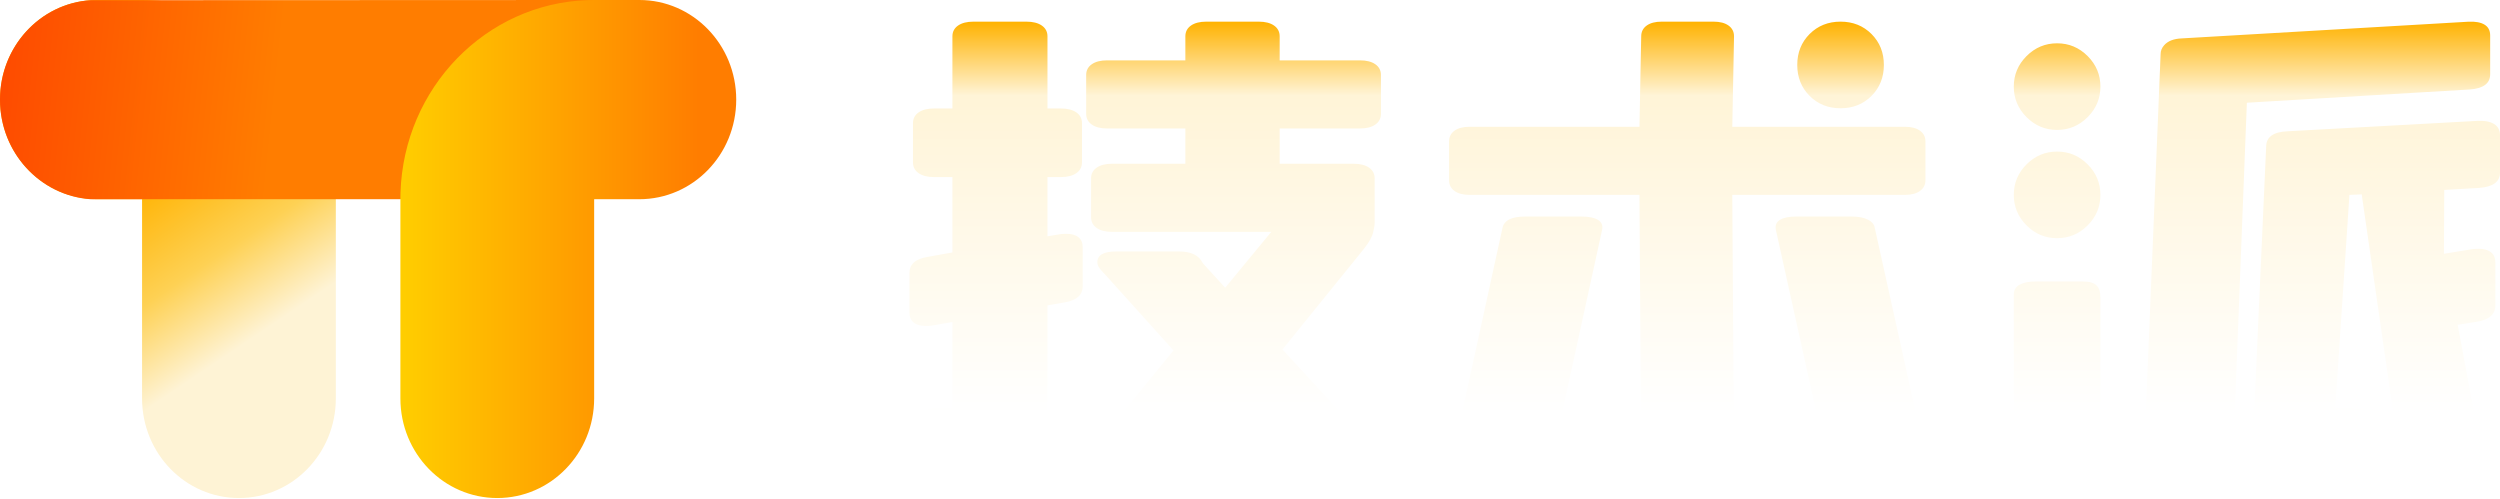
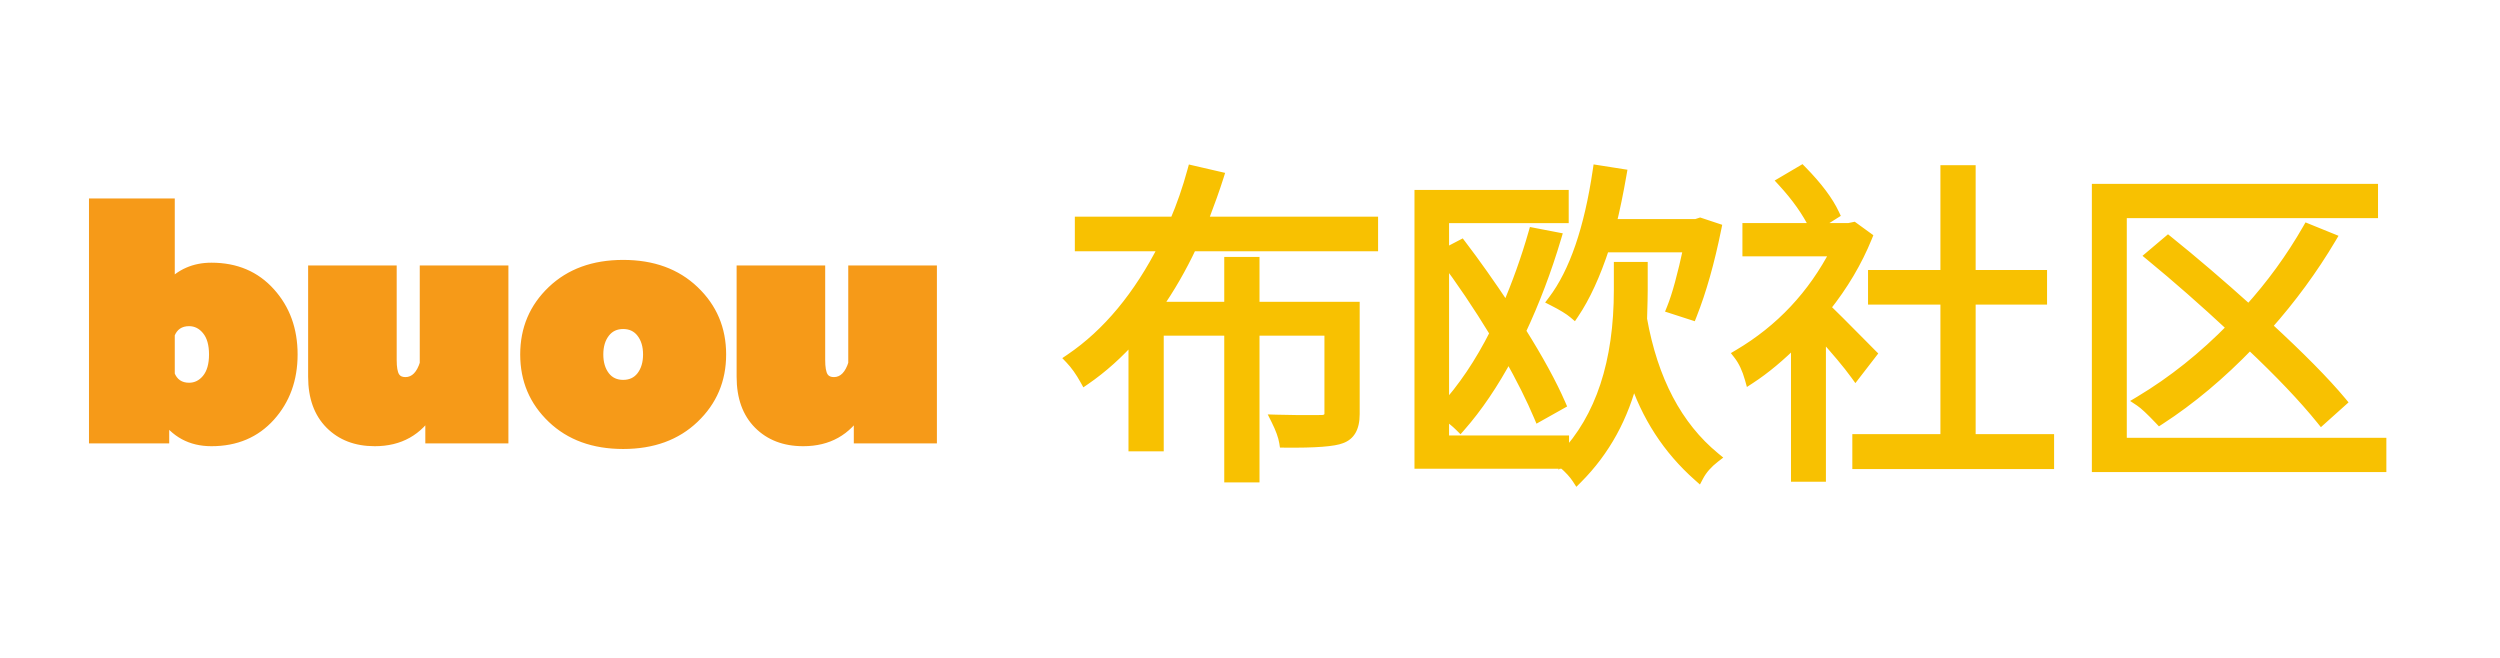
- <svg xmlns="http://www.w3.org/2000/svg" width="115.454" height="23" viewBox="0 0 115.454 23" fill="none">
-   <path d="M6.561 18.4C6.561 20.941 8.564 23 11.035 23C13.506 23 15.509 20.941 15.509 18.4L15.509 9.2L15.504 8.89C15.348 4.055 11.565 0.165 6.863 0.005L6.561 0L4.474 0C2.003 0 1.90735e-06 2.059 1.90735e-06 4.6C1.90735e-06 7.141 2.003 9.2 4.474 9.2L6.561 9.2L6.561 18.4Z" fill-rule="nonzero" fill="url(#paint_linear_6_10_0)" />
-   <path d="M4.175 9.2C1.844 9.032 0 7.037 0 4.6C0 2.163 1.844 0.168 4.175 0.01L27.439 0L27.439 9.2L4.175 9.2Z" fill-rule="nonzero" fill="url(#paint_linear_6_11_0)" />
-   <path d="M27.439 18.4C27.439 20.941 25.436 23 22.965 23C20.494 23 18.491 20.941 18.491 18.4L18.491 9.2L18.496 8.89C18.652 4.055 22.435 0.165 27.137 0.005L27.439 0L29.526 0C31.997 0 34 2.059 34 4.6C34 7.141 31.997 9.2 29.526 9.2L27.439 9.2L27.439 18.4Z" fill-rule="nonzero" fill="url(#paint_linear_6_12_0)" />
-   <path d="M53.806 22C54.366 22 54.731 21.819 54.903 21.457L56.806 19.103L58.968 21.48C59.161 21.826 59.538 22 60.097 22L63.129 22C63.409 22 63.624 21.959 63.774 21.875C63.925 21.793 64 21.676 64 21.525C64 21.389 63.941 21.257 63.823 21.129C63.704 21 63.624 20.914 63.581 20.869L59.226 16.139L63 11.477C63.237 11.176 63.376 10.919 63.419 10.708C63.462 10.527 63.484 10.384 63.484 10.278L63.484 8.241C63.484 8.03 63.398 7.864 63.226 7.744C63.054 7.623 62.817 7.562 62.516 7.562L59.097 7.562L59.097 5.933L62.806 5.933C63.108 5.933 63.344 5.873 63.516 5.752C63.688 5.631 63.774 5.466 63.774 5.254L63.774 3.467C63.774 3.255 63.688 3.089 63.516 2.969C63.344 2.848 63.108 2.788 62.806 2.788L59.097 2.788L59.097 1.679C59.097 1.468 59.011 1.302 58.839 1.181C58.667 1.06 58.43 1 58.129 1L55.71 1C55.409 1 55.172 1.06 55 1.181C54.828 1.302 54.742 1.468 54.742 1.679L54.742 2.788L51.129 2.788C50.828 2.788 50.591 2.848 50.419 2.969C50.247 3.089 50.161 3.255 50.161 3.467L50.161 5.254C50.161 5.466 50.247 5.631 50.419 5.752C50.591 5.873 50.828 5.933 51.129 5.933L54.742 5.933L54.742 7.562L51.355 7.562C51.054 7.562 50.817 7.623 50.645 7.744C50.473 7.864 50.387 8.03 50.387 8.241L50.387 10.029C50.387 10.24 50.473 10.406 50.645 10.527C50.817 10.648 51.054 10.708 51.355 10.708L58.71 10.708L56.581 13.288L55.548 12.156C55.376 11.794 55.011 11.613 54.452 11.613L51.548 11.613C50.968 11.613 50.677 11.779 50.677 12.111C50.677 12.232 50.737 12.356 50.855 12.484C50.973 12.613 51.054 12.699 51.097 12.745L54.194 16.184L50.387 20.846C50.344 20.891 50.269 20.978 50.161 21.106C50.054 21.234 50 21.359 50 21.48C50 21.826 50.29 22 50.871 22L53.806 22ZM47.398 22C47.702 22 47.94 21.94 48.114 21.819C48.287 21.698 48.374 21.532 48.374 21.321L48.374 14.102L49.154 13.967C49.718 13.876 50 13.627 50 13.22L50 11.409C50 11.213 49.935 11.062 49.805 10.957C49.675 10.851 49.49 10.799 49.252 10.799C49.1 10.799 48.992 10.806 48.927 10.821L48.374 10.912L48.374 8.178L48.992 8.178C49.295 8.178 49.534 8.117 49.707 7.997C49.881 7.876 49.968 7.71 49.968 7.499L49.968 5.689C49.968 5.477 49.881 5.311 49.707 5.191C49.534 5.07 49.295 5.01 48.992 5.01L48.374 5.01L48.374 1.679C48.374 1.468 48.287 1.302 48.114 1.181C47.94 1.06 47.702 1 47.398 1L44.959 1C44.656 1 44.417 1.06 44.244 1.181C44.071 1.302 43.984 1.468 43.984 1.679L43.984 5.01L43.138 5.01C42.835 5.01 42.596 5.07 42.423 5.191C42.249 5.311 42.163 5.477 42.163 5.689L42.163 7.499C42.163 7.71 42.249 7.876 42.423 7.997C42.596 8.117 42.835 8.178 43.138 8.178L43.984 8.178L43.984 11.658L42.846 11.862C42.282 11.953 42 12.201 42 12.609L42 14.442C42 14.638 42.065 14.789 42.195 14.894C42.325 15 42.51 15.053 42.748 15.053C42.9 15.053 43.008 15.045 43.073 15.03L43.984 14.872L43.984 18.855L43.203 18.855C42.965 18.855 42.775 18.915 42.634 19.036C42.493 19.156 42.423 19.322 42.423 19.533L42.423 21.321C42.423 21.532 42.51 21.698 42.683 21.819C42.856 21.94 43.095 22 43.398 22L47.398 22ZM85 5C85.571 5 86.048 4.81 86.429 4.429C86.809 4.048 87 3.571 87 3C87 2.429 86.809 1.952 86.429 1.571C86.048 1.19 85.571 1 85 1C84.429 1 83.952 1.19 83.571 1.571C83.191 1.952 83 2.429 83 3C83 3.571 83.191 4.048 83.571 4.429C83.952 4.81 84.429 5 85 5ZM79.135 22C79.429 22 79.66 21.94 79.828 21.819C79.996 21.698 80.08 21.532 80.08 21.321L80 9L87.974 9C88.268 9 88.499 8.94 88.668 8.819C88.836 8.698 88.92 8.532 88.92 8.321L88.92 6.533C88.92 6.322 88.836 6.156 88.668 6.036C88.499 5.915 88.268 5.855 87.974 5.855L80 5.855L80.08 1.679C80.08 1.468 79.996 1.302 79.828 1.181C79.66 1.06 79.429 1 79.135 1L76.739 1C76.445 1 76.214 1.06 76.046 1.181C75.878 1.302 75.794 1.468 75.794 1.679L75.713 5.855L67.865 5.855C67.571 5.855 67.34 5.915 67.172 6.036C67.004 6.156 66.92 6.322 66.92 6.533L66.92 8.321C66.92 8.532 67.004 8.698 67.172 8.819C67.34 8.94 67.571 9 67.865 9L75.713 9L75.794 21.321C75.794 21.532 75.878 21.698 76.046 21.819C76.214 21.94 76.445 22 76.739 22L79.135 22ZM88.052 22C88.385 22 88.636 21.948 88.802 21.844C88.969 21.741 89.03 21.585 88.986 21.378L86.584 10.545C86.562 10.376 86.456 10.243 86.267 10.146C86.078 10.049 85.828 10 85.517 10L82.948 10C82.615 10 82.364 10.052 82.198 10.156C82.031 10.259 81.97 10.415 82.014 10.622L84.416 21.455C84.438 21.624 84.544 21.757 84.733 21.854C84.922 21.951 85.172 22 85.483 22L88.052 22ZM70.534 22C70.85 22 71.103 21.951 71.295 21.854C71.487 21.757 71.594 21.624 71.617 21.455L73.986 10.622C74.031 10.415 73.969 10.259 73.8 10.156C73.63 10.052 73.377 10 73.038 10L70.432 10C69.801 10 69.451 10.181 69.383 10.545L67.014 21.378C66.969 21.572 67.031 21.724 67.2 21.835C67.37 21.945 67.623 22 67.962 22L70.534 22ZM102.112 22C102.76 22 103.094 21.773 103.116 21.32L103.764 4.744L114.061 4.132C114.687 4.087 115 3.852 115 3.429L115 1.638C115 1.411 114.914 1.245 114.741 1.139C114.568 1.033 114.32 0.988 113.996 1.003L100.752 1.774C100.385 1.789 100.115 1.895 99.943 2.091C99.835 2.212 99.781 2.348 99.781 2.499L99.004 21.32C98.982 21.531 99.058 21.698 99.23 21.819C99.403 21.939 99.64 22 99.943 22L102.112 22ZM95 6C95.547 6 96.017 5.803 96.41 5.41C96.803 5.017 97 4.547 97 4C97 3.453 96.803 2.983 96.41 2.59C96.017 2.197 95.547 2 95 2C94.453 2 93.983 2.197 93.59 2.59C93.197 2.983 93 3.453 93 4C93 4.547 93.197 5.017 93.59 5.41C93.983 5.803 94.453 6 95 6ZM108.581 22C108.893 22 109.138 21.939 109.316 21.817C109.494 21.694 109.584 21.526 109.584 21.312L109.584 19.546C109.584 19.331 109.494 19.163 109.316 19.041C109.138 18.919 108.893 18.858 108.581 18.858L107.845 18.858L108.5 9L109.068 8.977L110.854 21.358C110.876 21.556 110.982 21.713 111.172 21.828C111.361 21.943 111.612 22 111.924 22L113.729 22C114.064 22 114.315 21.939 114.482 21.817C114.649 21.694 114.71 21.511 114.666 21.266L113.5 15L114.369 14.862C114.949 14.771 115.239 14.518 115.239 14.105L115.239 12.11C115.239 11.911 115.172 11.758 115.038 11.651C114.904 11.544 114.715 11.49 114.47 11.49C114.314 11.49 114.202 11.498 114.135 11.513L112.865 11.72L112.88 8.771L114.485 8.679C115.131 8.633 115.454 8.396 115.454 7.968L115.454 6.247C115.454 6.018 115.365 5.846 115.187 5.731C115.009 5.617 114.752 5.567 114.418 5.582L105.625 6.064C104.978 6.094 104.655 6.332 104.655 6.775L104 21.312C104 21.526 104.089 21.694 104.267 21.817C104.446 21.939 104.691 22 105.003 22L108.581 22ZM95 11C95.547 11 96.017 10.803 96.41 10.41C96.803 10.017 97 9.547 97 9C97 8.453 96.803 7.983 96.41 7.59C96.017 7.197 95.547 7 95 7C94.453 7 93.983 7.197 93.59 7.59C93.197 7.983 93 8.453 93 9C93 9.547 93.197 10.017 93.59 10.41C93.983 10.803 94.453 11 95 11ZM96.007 22C96.308 22 96.549 21.951 96.729 21.854C96.91 21.756 97 21.602 97 21.392L97 13.72C97 13.48 96.94 13.3 96.82 13.18C96.699 13.06 96.489 13 96.188 13L93.993 13C93.692 13 93.451 13.049 93.271 13.146C93.09 13.244 93 13.398 93 13.607L93 21.28C93 21.52 93.06 21.7 93.18 21.82C93.301 21.94 93.511 22 93.812 22L96.007 22Z" fill-rule="nonzero" fill="url(#paint_linear_6_13_0)" />
-   <defs>
-     <linearGradient id="paint_linear_6_10_0" x1="4.124" y1="10.003" x2="9.083" y2="17.362" gradientUnits="userSpaceOnUse">
-       <stop stop-color="#FFB200" />
-       <stop offset="0.543" stop-color="#FED154" />
-       <stop offset="1" stop-color="#FEF3D5" />
-     </linearGradient>
-     <linearGradient id="paint_linear_6_11_0" x1="-0" y1="3.902" x2="12.674" y2="5.222" gradientUnits="userSpaceOnUse">
-       <stop stop-color="#FE4B00" />
-       <stop offset="1" stop-color="#FF7D00" />
-     </linearGradient>
-     <linearGradient id="paint_linear_6_12_0" x1="32.278" y1="8.005" x2="18.491" y2="8.005" gradientUnits="userSpaceOnUse">
-       <stop stop-color="#FF7D00" />
-       <stop offset="1" stop-color="#FFCE00" />
-     </linearGradient>
-     <linearGradient id="paint_linear_6_13_0" x1="78.727" y1="1" x2="78.727" y2="19.124" gradientUnits="userSpaceOnUse">
-       <stop stop-color="#FFB200" />
-       <stop offset="0.188" stop-color="#FFF4D7" />
-       <stop offset="1" stop-color="#FFFFFF" />
-     </linearGradient>
-   </defs>
+ <svg xmlns="http://www.w3.org/2000/svg" width="194.044" height="51.023" viewBox="0 0 194.044 51.023">
+   <path d="M0.895 27L0.895 8.395L7.554 8.395L7.554 15.212L7.147 15.212L6.845 14.941Q8.248 13.378 10.398 13.378Q13.397 13.378 15.251 15.442Q17.088 17.481 17.088 20.5Q17.088 23.518 15.251 25.564Q13.397 27.622 10.398 27.622Q7.818 27.622 6.377 25.447L6.716 25.223L7.122 25.223L7.122 27.406L0.895 27.406L0.895 27ZM1.708 27L1.301 27L1.301 26.594L6.716 26.594L6.716 27L6.31 27L6.31 23.874L7.054 24.998Q8.254 26.81 10.398 26.81Q13.035 26.81 14.646 25.021Q16.275 23.207 16.275 20.5Q16.275 17.793 14.646 15.985Q13.035 14.19 10.398 14.19Q8.611 14.19 7.45 15.484L6.741 16.273L6.741 8.801L7.147 8.801L7.147 9.208L1.301 9.208L1.301 8.801L1.708 8.801L1.708 27ZM7.527 21.918Q7.822 22.696 8.665 22.696Q9.299 22.696 9.742 22.164Q10.213 21.592 10.213 20.5Q10.213 19.409 9.742 18.843Q9.298 18.304 8.665 18.304Q7.822 18.304 7.527 19.082L7.147 18.939L7.554 18.939L7.554 22.061L7.147 22.061L7.527 21.918ZM6.741 22.136L6.741 18.864L6.767 18.795Q7.26 17.491 8.665 17.491Q9.681 17.491 10.367 18.323Q11.026 19.115 11.026 20.5Q11.026 21.884 10.367 22.683Q9.68 23.509 8.665 23.509Q7.26 23.509 6.767 22.205L6.741 22.136ZM1.301 27L1.301 8.801L7.147 8.801L7.147 15.212Q8.43 13.784 10.398 13.784Q13.216 13.784 14.949 15.714Q16.682 17.637 16.682 20.5Q16.682 23.363 14.949 25.293Q13.216 27.216 10.398 27.216Q8.036 27.216 6.716 25.223L6.716 27L1.301 27ZM7.147 22.061Q7.541 23.102 8.665 23.102Q9.49 23.102 10.055 22.423Q10.62 21.738 10.62 20.5Q10.62 19.262 10.055 18.583Q9.49 17.898 8.665 17.898Q7.541 17.898 7.147 18.939L7.147 22.061ZM33.45 14L33.45 27.406L27.001 27.406L27.001 24.791L27.407 24.791L27.754 25.002Q26.163 27.622 23.078 27.622Q20.764 27.622 19.331 26.182Q17.905 24.742 17.905 22.233L17.905 13.594L24.779 13.594L24.779 20.932Q24.779 21.762 24.972 22.053Q25.11 22.258 25.458 22.258Q26.221 22.258 26.588 21.095L26.976 21.217L26.569 21.217L26.569 13.594L33.45 13.594L33.45 14ZM32.638 14L33.044 14L33.044 14.406L26.976 14.406L26.976 14L27.382 14L27.382 21.28L27.363 21.34Q26.816 23.071 25.458 23.071Q24.677 23.071 24.294 22.501Q23.967 22.006 23.967 20.932L23.967 14L24.373 14L24.373 14.406L18.311 14.406L18.311 14L18.717 14L18.717 22.233Q18.717 24.408 19.907 25.609Q21.101 26.81 23.078 26.81Q25.706 26.81 27.06 24.58L27.813 23.34L27.813 27L27.407 27L27.407 26.594L33.044 26.594L33.044 27L32.638 27L32.638 14ZM33.044 14L33.044 27L27.407 27L27.407 24.791Q25.934 27.216 23.078 27.216Q20.933 27.216 19.619 25.895Q18.311 24.575 18.311 22.233L18.311 14L24.373 14L24.373 20.932Q24.373 21.884 24.633 22.277Q24.893 22.665 25.458 22.665Q26.518 22.665 26.976 21.217L26.976 14L33.044 14ZM36.581 25.732Q34.366 23.619 34.366 20.5Q34.366 17.381 36.581 15.268Q38.793 13.162 42.358 13.162Q45.923 13.162 48.129 15.268Q50.35 17.381 50.35 20.5Q50.35 23.619 48.129 25.733Q45.923 27.838 42.358 27.838Q38.793 27.838 36.581 25.733L36.581 25.732ZM37.141 25.144Q39.118 27.025 42.358 27.025Q45.598 27.025 47.569 25.144Q49.537 23.271 49.537 20.5Q49.537 17.729 47.568 15.855Q45.598 13.975 42.358 13.975Q39.118 13.975 37.142 15.855Q35.179 17.729 35.179 20.5Q35.179 23.271 37.142 25.145L37.141 25.144ZM41.25 19.043Q40.816 19.599 40.816 20.5Q40.816 21.402 41.251 21.965Q41.649 22.474 42.358 22.474Q43.068 22.474 43.466 21.964Q43.901 21.402 43.901 20.5Q43.901 19.599 43.466 19.043Q43.066 18.526 42.358 18.526Q41.65 18.526 41.251 19.041L41.25 19.043ZM40.608 18.544Q41.251 17.713 42.358 17.713Q43.465 17.713 44.106 18.542Q44.713 19.319 44.713 20.5Q44.713 21.68 44.106 22.464Q43.464 23.287 42.358 23.287Q41.252 23.287 40.608 22.462Q40.003 21.68 40.003 20.5Q40.003 19.319 40.61 18.542L40.608 18.544ZM36.861 25.439Q34.773 23.445 34.773 20.5Q34.773 17.555 36.861 15.562Q38.956 13.568 42.358 13.568Q45.76 13.568 47.849 15.562Q49.944 17.555 49.944 20.5Q49.944 23.445 47.849 25.439Q45.76 27.432 42.358 27.432Q38.956 27.432 36.861 25.439ZM40.93 18.793Q40.409 19.459 40.409 20.5Q40.409 21.541 40.93 22.214Q41.45 22.88 42.358 22.88Q43.266 22.88 43.786 22.214Q44.307 21.541 44.307 20.5Q44.307 19.459 43.786 18.793Q43.266 18.12 42.358 18.12Q41.45 18.12 40.93 18.793ZM66.709 14L66.709 27.406L60.259 27.406L60.259 24.791L60.666 24.791L61.013 25.002Q59.422 27.622 56.337 27.622Q54.022 27.622 52.589 26.182Q51.163 24.742 51.163 22.233L51.163 13.594L58.038 13.594L58.038 20.932Q58.038 21.762 58.231 22.053Q58.368 22.258 58.717 22.258Q59.479 22.258 59.847 21.095L60.234 21.217L59.828 21.217L59.828 13.594L66.709 13.594L66.709 14ZM65.896 14L66.302 14L66.302 14.406L60.234 14.406L60.234 14L60.64 14L60.64 21.28L60.621 21.34Q60.075 23.071 58.717 23.071Q57.935 23.071 57.553 22.501Q57.225 22.006 57.225 20.932L57.225 14L57.632 14L57.632 14.406L51.569 14.406L51.569 14L51.976 14L51.976 22.233Q51.976 24.408 53.165 25.609Q54.36 26.81 56.337 26.81Q58.964 26.81 60.318 24.58L61.072 23.34L61.072 27L60.666 27L60.666 26.594L66.302 26.594L66.302 27L65.896 27L65.896 14ZM66.302 14L66.302 27L60.666 27L60.666 24.791Q59.193 27.216 56.337 27.216Q54.191 27.216 52.877 25.895Q51.569 24.575 51.569 22.233L51.569 14L57.632 14L57.632 20.932Q57.632 21.884 57.892 22.277Q58.152 22.665 58.717 22.665Q59.777 22.665 60.234 21.217L60.234 14L66.302 14Z" fill="#F69A18" fill-opacity="1" transform="matrix(1 0 0 1 6.01133 7.01135)" />
+   <path d="M23.981 13.086L23.981 11.214L24.388 11.214L24.388 11.62L10.564 11.62L10.773 11.069Q11.621 8.84 12.016 7.582L12.403 7.704L12.312 8.099L10.306 7.636L10.398 7.24L10.789 7.347Q10.206 9.488 9.393 11.374L9.287 11.62L1.663 11.62L1.663 11.214L2.069 11.214L2.069 13.086L1.663 13.086L1.663 12.68L8.85 12.68L8.551 13.27Q5.547 19.2 1.136 22.189L0.908 21.852L1.202 21.572Q1.848 22.249 2.412 23.268L2.057 23.465L1.826 23.13Q3.791 21.779 5.522 19.813L6.233 19.006L6.233 28.613L5.827 28.613L5.827 28.206L7.75 28.206L7.75 28.613L7.344 28.613L7.344 19.231L13.666 19.231L13.666 31.025L13.26 31.025L13.26 30.619L15.184 30.619L15.184 31.025L14.777 31.025L14.777 19.231L21.442 19.231L21.442 26.112Q21.442 26.957 20.488 27.012L20.477 27.013L20.465 27.013Q20.396 27.013 20.155 27.015Q18.264 27.029 16.885 26.988L16.898 26.581L17.261 26.4Q17.804 27.486 17.927 28.264L17.526 28.327L17.53 27.921Q20.962 27.96 21.765 27.633L21.774 27.63L21.783 27.627Q22.553 27.354 22.553 26.137L22.553 17.822L22.959 17.822L22.959 18.228L14.777 18.228L14.777 14.337L15.184 14.337L15.184 14.743L13.26 14.743L13.26 14.337L13.666 14.337L13.666 18.228L6.811 18.228L7.259 17.589Q8.773 15.429 9.954 12.914L10.063 12.68L24.388 12.68L24.388 13.086L23.981 13.086ZM24.794 13.493L10.321 13.493L10.321 13.086L10.689 13.259Q9.478 15.838 7.924 18.055L7.592 17.822L7.592 17.416L13.26 17.416L13.26 17.822L12.854 17.822L12.854 13.931L15.59 13.931L15.59 17.822L15.184 17.822L15.184 17.416L23.366 17.416L23.366 26.137Q23.366 27.928 22.054 28.393L21.919 28.01L22.071 28.386Q21.117 28.774 17.521 28.733L17.178 28.73L17.125 28.391Q17.021 27.737 16.534 26.763L16.23 26.155L16.91 26.175Q18.273 26.217 20.149 26.203Q20.393 26.201 20.465 26.201L20.465 26.607L20.441 26.201Q20.63 26.19 20.63 26.112L20.63 19.637L21.036 19.637L21.036 20.044L15.184 20.044L15.184 19.637L15.59 19.637L15.59 31.431L12.854 31.431L12.854 19.637L13.26 19.637L13.26 20.044L7.75 20.044L7.75 19.637L8.157 19.637L8.157 29.019L5.421 29.019L5.421 20.081L5.827 20.081L6.132 20.35Q4.335 22.391 2.287 23.8L1.918 24.053L1.701 23.662Q1.188 22.735 0.614 22.133L0.282 21.785L0.68 21.516Q4.918 18.645 7.826 12.903L8.188 13.086L8.188 13.493L1.257 13.493L1.257 10.808L9.02 10.808L9.02 11.214L8.647 11.053Q9.437 9.219 10.005 7.133L10.108 6.756L12.922 7.407L12.791 7.825Q12.389 9.106 11.533 11.358L11.153 11.214L11.153 10.808L24.794 10.808L24.794 13.086L24.794 13.493ZM24.388 13.086L10.321 13.086C9.541 14.749 8.633 16.336 7.592 17.822L13.26 17.822L13.26 14.337L15.184 14.337L15.184 17.822L22.959 17.822L22.959 26.137C22.959 27.178 22.725 27.724 21.919 28.01C21.138 28.327 19.76 28.352 17.526 28.327C17.443 27.807 17.158 27.102 16.898 26.581C18.567 26.632 20.071 26.607 20.465 26.607C20.903 26.581 21.036 26.48 21.036 26.112L21.036 19.637L15.184 19.637L15.184 31.025L13.26 31.025L13.26 19.637L7.75 19.637L7.75 28.613L5.827 28.613L5.827 20.081C4.704 21.357 3.459 22.5 2.057 23.465C1.796 22.995 1.301 22.265 0.908 21.852C4.056 19.72 6.449 16.52 8.188 13.086L1.663 13.086L1.663 11.214L9.02 11.214C9.591 9.887 10.036 8.567 10.398 7.24L12.403 7.704C12.035 8.878 11.597 10.046 11.153 11.214L24.388 11.214L24.388 13.086ZM49.306 13.254Q48.591 16.581 47.984 18.076L47.608 17.923L47.733 17.537L49.262 18.032L49.137 18.419L48.76 18.269Q49.851 15.514 50.637 11.629L51.035 11.709L50.907 12.095L49.663 11.682L49.791 11.296L49.917 11.683L49.545 11.804L42.352 11.804L42.478 11.3Q42.903 9.593 43.278 7.431L43.678 7.5L43.615 7.902L41.8 7.616L41.863 7.215L42.265 7.274Q41.241 14.225 38.702 17.572L38.378 17.327L38.562 16.964Q39.715 17.549 40.254 18.008L39.99 18.317L39.653 18.09Q40.932 16.194 41.966 13.042L42.057 12.763L49.411 12.763L49.306 13.254ZM48.511 13.084L48.909 13.169L48.909 13.575L42.352 13.575L42.352 13.169L42.738 13.296Q41.669 16.554 40.327 18.544L40.073 18.921L39.727 18.626Q39.262 18.23 38.194 17.689L37.76 17.469L38.054 17.081Q40.468 13.9 41.461 7.156L41.521 6.75L44.149 7.163L44.078 7.57Q43.698 9.761 43.266 11.496L42.872 11.398L42.872 10.992L49.48 10.992L49.48 11.398L49.354 11.012L49.792 10.869L51.505 11.437L51.433 11.79Q50.633 15.746 49.515 18.568L49.375 18.922L47.067 18.175L47.231 17.77Q47.812 16.341 48.511 13.084ZM30.222 13.699Q32.235 16.373 34.224 19.635L34.342 19.828L34.24 20.03Q32.451 23.577 30.196 26.025L29.491 26.791L29.491 12.728L30.222 13.699ZM29.573 14.188L29.898 13.943L30.304 13.943L30.304 25.75L29.898 25.75L29.599 25.475Q31.777 23.11 33.515 19.664L33.877 19.847L33.531 20.058Q31.562 16.831 29.573 14.188ZM45.316 15.13L43.501 15.13L43.501 14.724L43.907 14.724L43.907 16.495Q43.907 25.109 39.503 29.725L38.803 30.459L38.803 28.194L39.209 28.194L39.209 28.6L29.491 28.6L29.491 25.342L30.117 25.745Q30.883 26.237 31.461 26.815L31.173 27.102L30.868 26.834Q32.817 24.62 34.561 21.375L34.911 20.723L35.273 21.368Q36.805 24.098 37.661 26.139L37.286 26.296L37.087 25.942L38.751 25.009L38.949 25.363L38.577 25.525Q37.556 23.177 35.507 19.91L35.389 19.722L35.484 19.521Q37.097 16.094 38.223 12.298L38.613 12.414L38.536 12.812L36.79 12.476L36.867 12.077L37.258 12.189Q36.4 15.192 35.133 18.135L34.837 18.822L34.422 18.2Q32.49 15.302 30.927 13.257L31.25 13.01L31.437 13.37L29.491 14.385L29.491 10.497L39.184 10.497L39.184 10.903L38.778 10.903L38.778 9.138L39.184 9.138L39.184 9.544L28.025 9.544L28.025 9.138L28.431 9.138L28.431 29.965L28.025 29.965L28.025 29.559L39.336 29.559L39.451 29.658Q40.201 30.31 40.591 30.912L40.251 31.133L39.963 30.846Q43.104 27.705 44.223 23.077L44.562 21.677L45.004 23.048Q46.47 27.587 49.927 30.644L49.658 30.949L49.298 30.76Q49.755 29.89 50.686 29.173L50.934 29.495L50.676 29.809Q46.168 26.106 44.865 18.826L44.858 18.785L44.859 18.742Q44.861 18.665 44.866 18.513Q44.91 17.151 44.91 16.52L44.91 14.724L45.316 14.724L45.316 15.13ZM45.722 14.318L45.722 16.52Q45.722 17.164 45.678 18.538Q45.674 18.687 45.671 18.768L45.265 18.755L45.665 18.683Q46.915 25.669 51.191 29.181L51.586 29.505L51.181 29.817Q50.392 30.425 50.017 31.138L49.776 31.596L49.389 31.253Q45.765 28.049 44.231 23.298L44.618 23.173L45.013 23.268Q43.84 28.118 40.538 31.42L40.183 31.775L39.91 31.354Q39.581 30.848 38.918 30.271L39.184 29.965L39.184 30.371L27.619 30.371L27.619 8.732L39.59 8.732L39.59 11.309L29.898 11.309L29.898 10.903L30.304 10.903L30.304 13.715L29.898 13.715L29.71 13.355L31.365 12.492L31.572 12.764Q33.151 14.829 35.098 17.749L34.76 17.974L34.387 17.814Q35.633 14.919 36.477 11.966L36.579 11.608L39.13 12.1L39.002 12.529Q37.858 16.384 36.219 19.867L35.852 19.694L36.196 19.479Q38.276 22.797 39.322 25.201L39.468 25.537L37.088 26.873L36.911 26.453Q36.073 24.455 34.564 21.766L34.919 21.567L35.276 21.759Q33.489 25.087 31.478 27.37L31.192 27.695L30.886 27.389Q30.37 26.873 29.678 26.428L29.898 26.086L30.304 26.086L30.304 28.194L29.898 28.194L29.898 27.788L39.616 27.788L39.616 29.444L39.209 29.444L38.916 29.164Q43.094 24.784 43.094 16.495L43.094 14.318L45.316 14.318L45.722 14.318ZM45.316 14.724L45.316 16.52C45.316 17.225 45.291 17.949 45.265 18.755C46.173 23.827 47.734 26.867 50.934 29.495C50.464 29.857 49.918 30.454 49.658 30.949C47.188 28.765 45.659 26.398 44.618 23.173C43.964 25.877 42.669 28.714 40.251 31.133C40.016 30.771 39.571 30.301 39.184 29.965L28.025 29.965L28.025 9.138L39.184 9.138L39.184 10.903L29.898 10.903L29.898 13.715L31.25 13.01C32.424 14.546 33.617 16.26 34.76 17.974C35.566 16.102 36.296 14.077 36.867 12.077L38.613 12.414C37.858 14.959 36.918 17.428 35.852 19.694C37.153 21.77 38.27 23.801 38.949 25.363L37.286 26.296C36.74 24.995 35.909 23.331 34.919 21.567C33.776 23.693 32.525 25.566 31.173 27.102C30.913 26.842 30.342 26.372 29.898 26.086L29.898 28.194L39.209 28.194L39.209 29.444C43.158 25.306 43.501 20.056 43.501 16.495L43.501 14.724L45.316 14.724ZM29.898 13.943L29.898 25.75C31.383 24.138 32.735 22.113 33.877 19.847C32.627 17.796 31.25 15.74 29.898 13.943ZM48.909 13.169L42.352 13.169C41.704 15.143 40.923 16.933 39.99 18.317C39.648 18.025 38.841 17.561 38.378 17.327C40.193 14.934 41.285 11.138 41.863 7.215L43.678 7.5C43.443 8.853 43.183 10.148 42.872 11.398L49.48 11.398L49.791 11.296L51.035 11.709C50.572 14.001 49.816 16.705 49.137 18.419L47.608 17.923C48.103 16.705 48.541 14.883 48.909 13.169ZM59.821 10.764Q59.145 9.326 57.379 7.525L57.669 7.24L57.875 7.59L56.421 8.447L56.215 8.097L56.514 7.822Q58.17 9.625 59.024 11.379L58.659 11.557L58.442 11.213L59.972 10.248L60.188 10.592L59.821 10.764ZM60.709 10.744L58.492 12.142L58.294 11.735Q57.492 10.087 55.916 8.372L55.576 8.002L57.736 6.729L57.959 6.956Q59.822 8.855 60.556 10.419L60.709 10.744ZM62.789 21.746Q62.64 21.597 62.099 21.049Q59.971 18.895 59.209 18.166L58.941 17.909L59.173 17.619Q61.22 15.052 62.364 12.235L62.74 12.388L62.502 12.717L61.461 11.962L61.699 11.633L61.782 12.031L61.373 12.115L53.479 12.115L53.479 11.709L53.885 11.709L53.885 13.48L53.479 13.48L53.479 13.074L60.989 13.074L60.683 13.666Q57.979 18.909 52.987 21.86L52.781 21.51L53.102 21.261Q53.712 22.048 54.054 23.273L53.663 23.382L53.442 23.042Q55.143 21.935 56.962 20.106L57.656 19.408L57.656 30.974L57.25 30.974L57.25 30.568L59.148 30.568L59.148 30.974L58.741 30.974L58.741 18.769L59.448 19.548Q61.303 21.593 62.181 22.808L61.852 23.046L61.53 22.798L62.755 21.211L63.077 21.459L62.789 21.746ZM63.617 21.424L61.841 23.725L61.522 23.284Q60.671 22.105 58.847 20.094L59.148 19.821L59.554 19.821L59.554 31.38L56.843 31.38L56.843 20.393L57.25 20.393L57.538 20.679Q55.658 22.569 53.885 23.723L53.421 24.025L53.272 23.491Q52.973 22.42 52.46 21.759L52.177 21.395L52.574 21.16Q57.364 18.329 59.961 13.294L60.322 13.48L60.322 13.886L53.073 13.886L53.073 11.303L61.331 11.303L61.331 11.709L61.249 11.311L61.793 11.199L63.236 12.246L63.117 12.541Q61.929 15.467 59.808 18.126L59.49 17.873L59.771 17.579Q60.541 18.316 62.677 20.478Q63.217 21.024 63.364 21.172L63.617 21.424ZM70.364 28.092L70.364 16.819L76.312 16.819L76.312 17.225L75.905 17.225L75.905 15.352L76.312 15.352L76.312 15.759L70.364 15.759L70.364 7.215L70.77 7.215L70.77 7.621L68.847 7.621L68.847 7.215L69.253 7.215L69.253 15.759L63.229 15.759L63.229 15.352L63.635 15.352L63.635 17.225L63.229 17.225L63.229 16.819L69.253 16.819L69.253 28.498L62.01 28.498L62.01 28.092L62.417 28.092L62.417 29.99L62.01 29.99L62.01 29.584L76.858 29.584L76.858 29.99L76.451 29.99L76.451 28.092L76.858 28.092L76.858 28.498L70.364 28.498L70.364 28.092ZM71.176 28.092L70.77 28.092L70.77 27.686L77.264 27.686L77.264 30.396L61.604 30.396L61.604 27.686L68.847 27.686L68.847 28.092L68.441 28.092L68.441 17.225L68.847 17.225L68.847 17.631L62.823 17.631L62.823 14.946L68.847 14.946L68.847 15.352L68.441 15.352L68.441 6.809L71.176 6.809L71.176 15.352L70.77 15.352L70.77 14.946L76.718 14.946L76.718 17.631L70.77 17.631L70.77 17.225L71.176 17.225L71.176 28.092ZM70.77 28.092L76.858 28.092L76.858 29.99L62.01 29.99L62.01 28.092L68.847 28.092L68.847 17.225L63.229 17.225L63.229 15.352L68.847 15.352L68.847 7.215L70.77 7.215L70.77 15.352L76.312 15.352L76.312 17.225L70.77 17.225L70.77 28.092ZM63.077 21.459L61.852 23.046C61.306 22.291 60.138 20.913 59.148 19.821L59.148 30.974L57.25 30.974L57.25 20.393C56.082 21.567 54.863 22.602 53.663 23.382C53.511 22.836 53.066 21.878 52.781 21.51C55.637 19.821 58.659 16.705 60.322 13.48L53.479 13.48L53.479 11.709L61.331 11.709L61.699 11.633L62.74 12.388C61.959 14.312 60.817 16.209 59.49 17.873C60.525 18.863 62.505 20.888 63.077 21.459ZM60.188 10.592L58.659 11.557C58.189 10.592 57.148 9.113 56.215 8.097L57.669 7.24C58.659 8.25 59.751 9.659 60.188 10.592ZM82.094 28.378L82.094 10.109L102.001 10.109L102.001 10.516L101.594 10.516L101.594 8.668L102.001 8.668L102.001 9.075L80.603 9.075L80.603 8.668L81.009 8.668L81.009 30.225L80.603 30.225L80.603 29.819L102.648 29.819L102.648 30.225L102.242 30.225L102.242 28.378L102.648 28.378L102.648 28.784L82.094 28.784L82.094 28.378ZM82.907 28.378L82.501 28.378L82.501 27.972L103.054 27.972L103.054 30.631L80.196 30.631L80.196 8.262L102.407 8.262L102.407 10.922L82.501 10.922L82.501 10.516L82.907 10.516L82.907 28.378ZM99.244 25.439Q97.352 23.164 93.48 19.6L93.186 19.329L93.451 19.031Q96.3 15.825 98.401 12.283L98.751 12.49L98.598 12.866L96.801 12.136L96.954 11.76L97.307 11.962Q95.347 15.383 92.679 18.329L92.407 18.629L92.106 18.359Q88.753 15.343 85.858 13.016L86.112 12.699L86.375 13.009L85.023 14.152L84.76 13.842L85.018 13.528Q88.085 16.046 91.378 19.111L91.683 19.395L91.392 19.693Q88.007 23.157 84.138 25.476L83.929 25.128L84.153 24.789Q84.683 25.14 85.76 26.277L85.465 26.556L85.244 26.215Q88.792 23.919 92.161 20.422L92.44 20.133L92.732 20.408Q96.261 23.729 98.337 26.301L98.021 26.556L97.749 26.254L99.285 24.876L99.557 25.179L99.244 25.439ZM100.119 25.22L97.973 27.144L97.704 26.811Q95.663 24.282 92.175 20.999L92.454 20.704L92.746 20.985Q89.312 24.55 85.686 26.897L85.402 27.081L85.17 26.835Q84.157 25.766 83.704 25.467L83.167 25.111L83.72 24.779Q87.499 22.514 90.811 19.125L91.102 19.409L90.825 19.706Q87.55 16.658 84.502 14.156L84.126 13.846L86.106 12.173L86.367 12.383Q89.279 14.724 92.649 17.755L92.377 18.057L92.076 17.784Q94.686 14.903 96.602 11.558L96.778 11.25L99.341 12.291L99.1 12.697Q96.959 16.307 94.059 19.571L93.755 19.301L94.03 19.002Q97.942 22.603 99.869 24.919L100.119 25.22ZM99.557 25.179L98.021 26.556C96.719 24.944 94.72 22.836 92.454 20.704C90.27 22.97 87.877 24.995 85.465 26.556C85.122 26.194 84.398 25.439 83.929 25.128C86.449 23.617 88.918 21.643 91.102 19.409C89.001 17.454 86.785 15.505 84.76 13.842L86.112 12.699C88.087 14.286 90.296 16.184 92.377 18.057C94.148 16.102 95.704 13.943 96.954 11.76L98.751 12.49C97.316 14.908 95.627 17.193 93.755 19.301C96.072 21.434 98.173 23.516 99.557 25.179ZM82.501 28.378L102.648 28.378L102.648 30.225L80.603 30.225L80.603 8.668L102.001 8.668L102.001 10.516L82.501 10.516L82.501 28.378Z" fill="#F8C101" fill-opacity="1" transform="matrix(1 0 0 1 82.1694 6.01135)" />
</svg>
